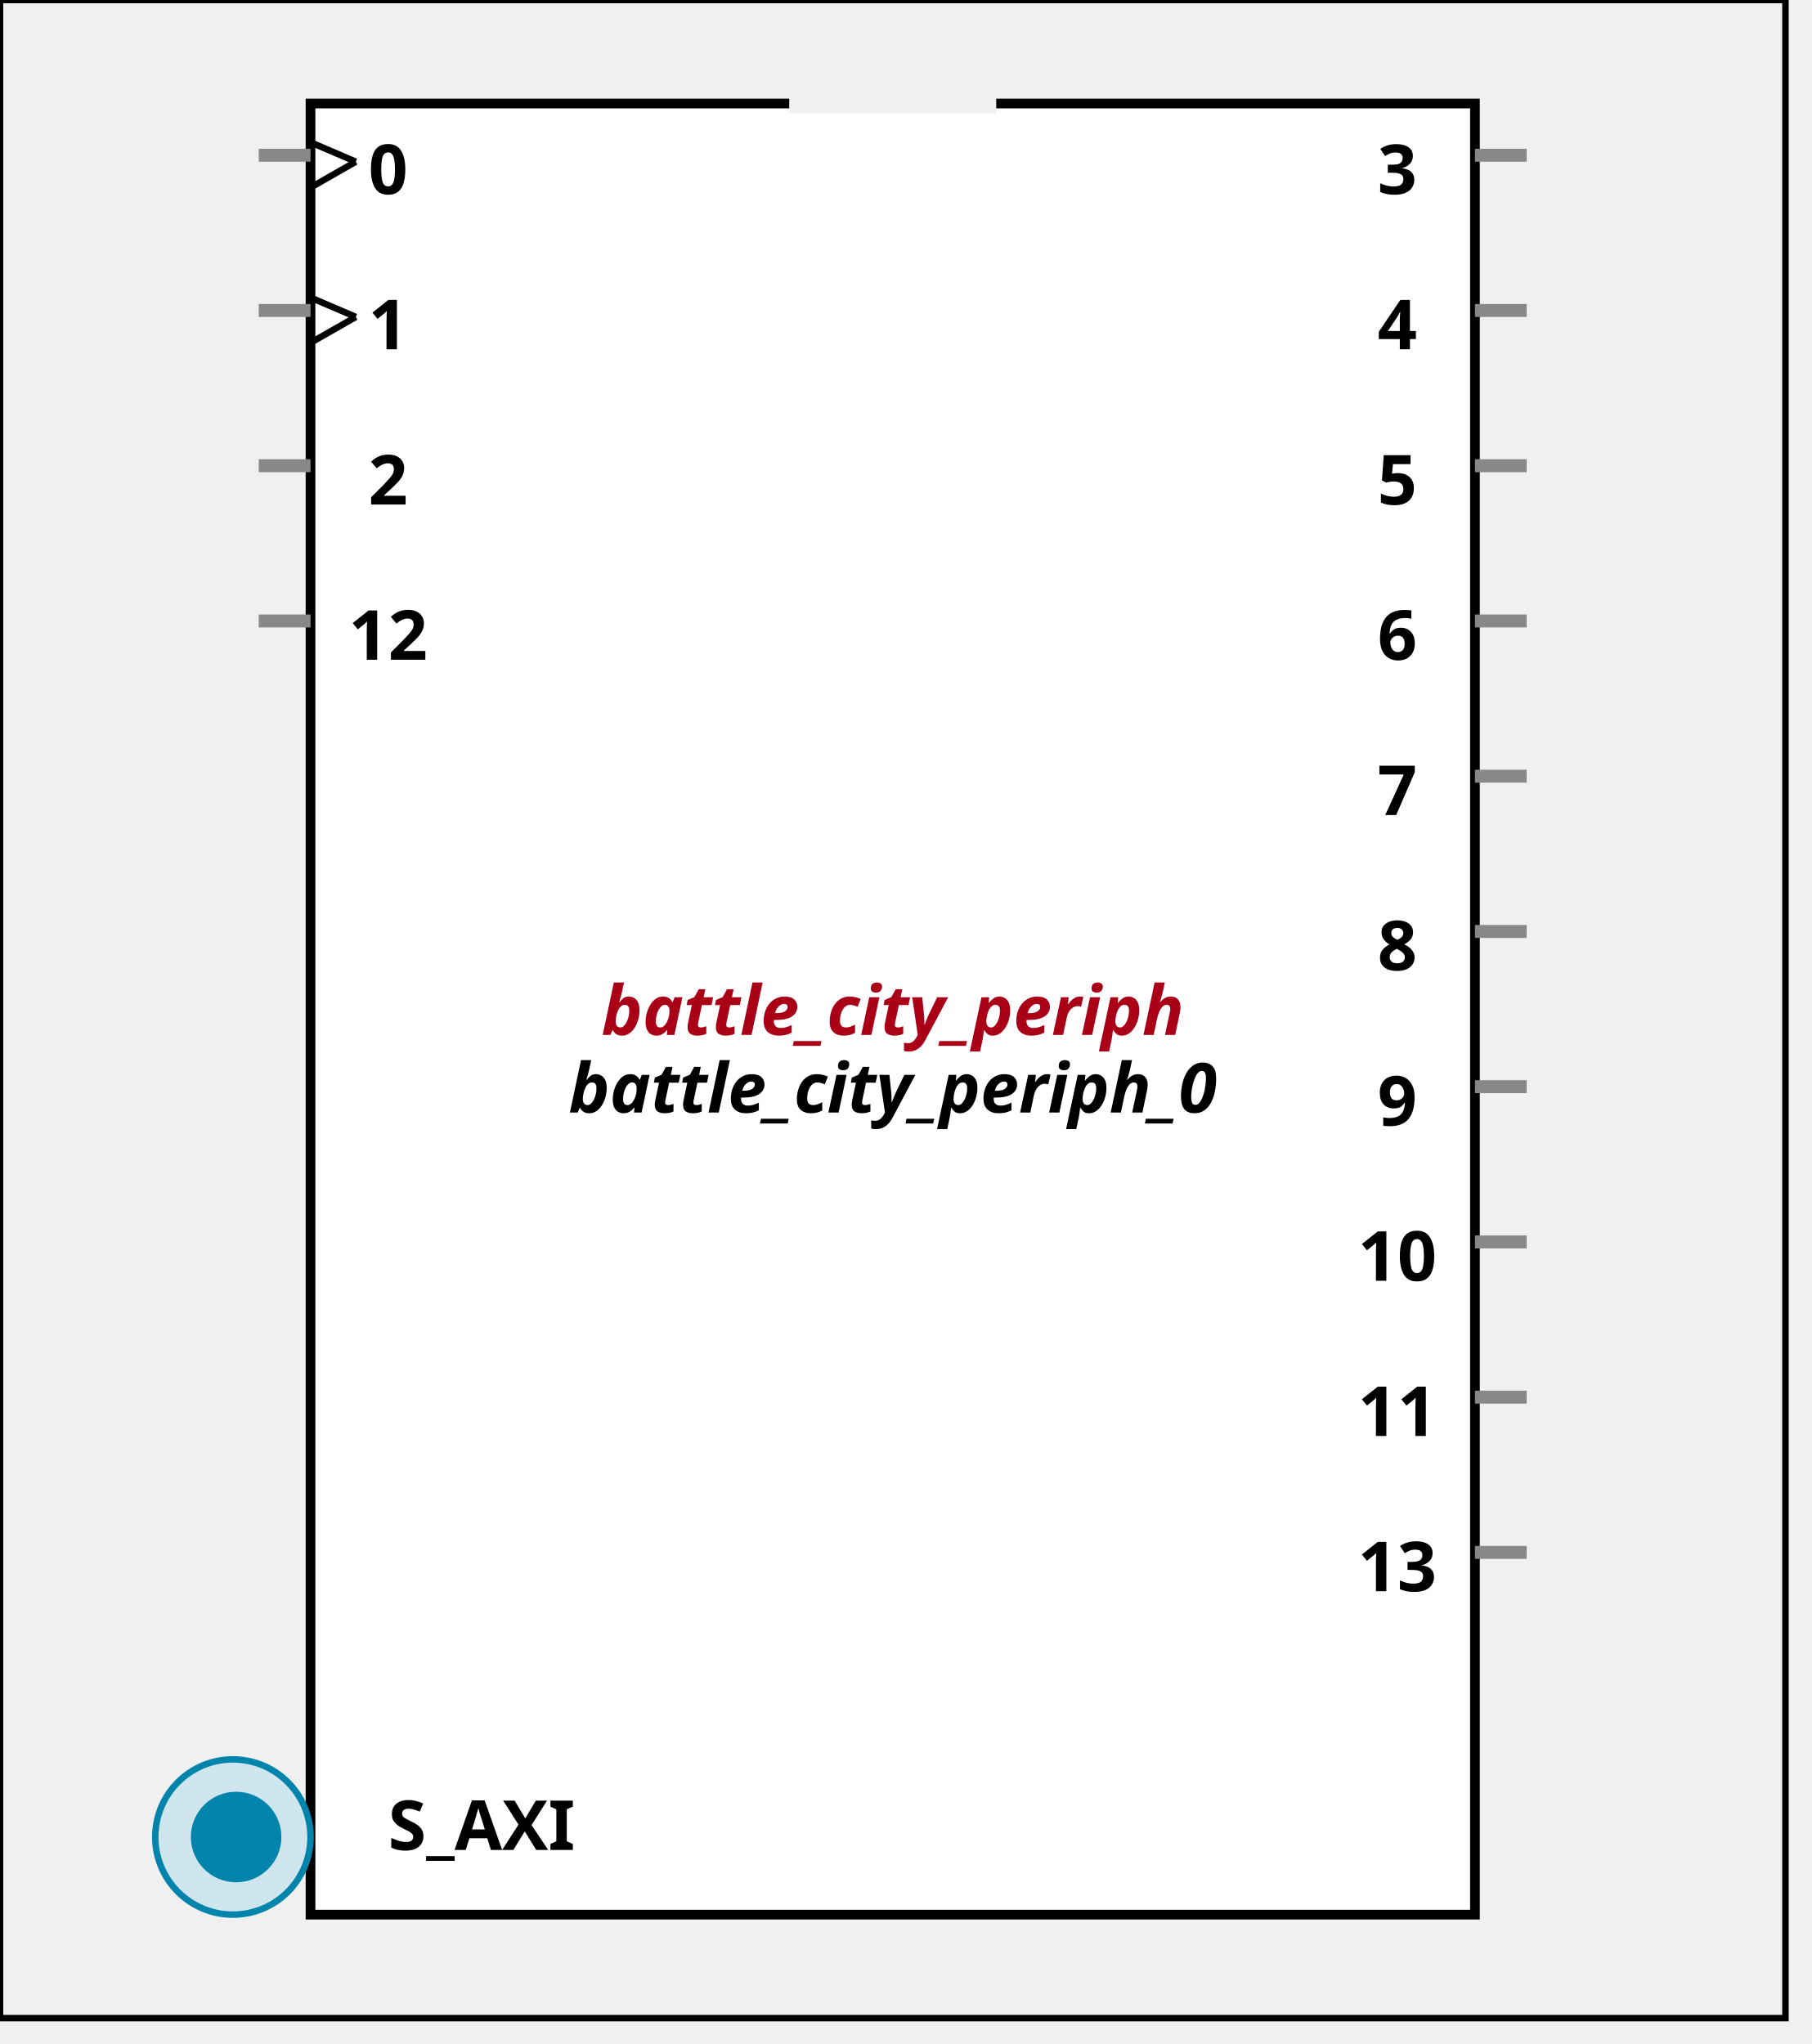
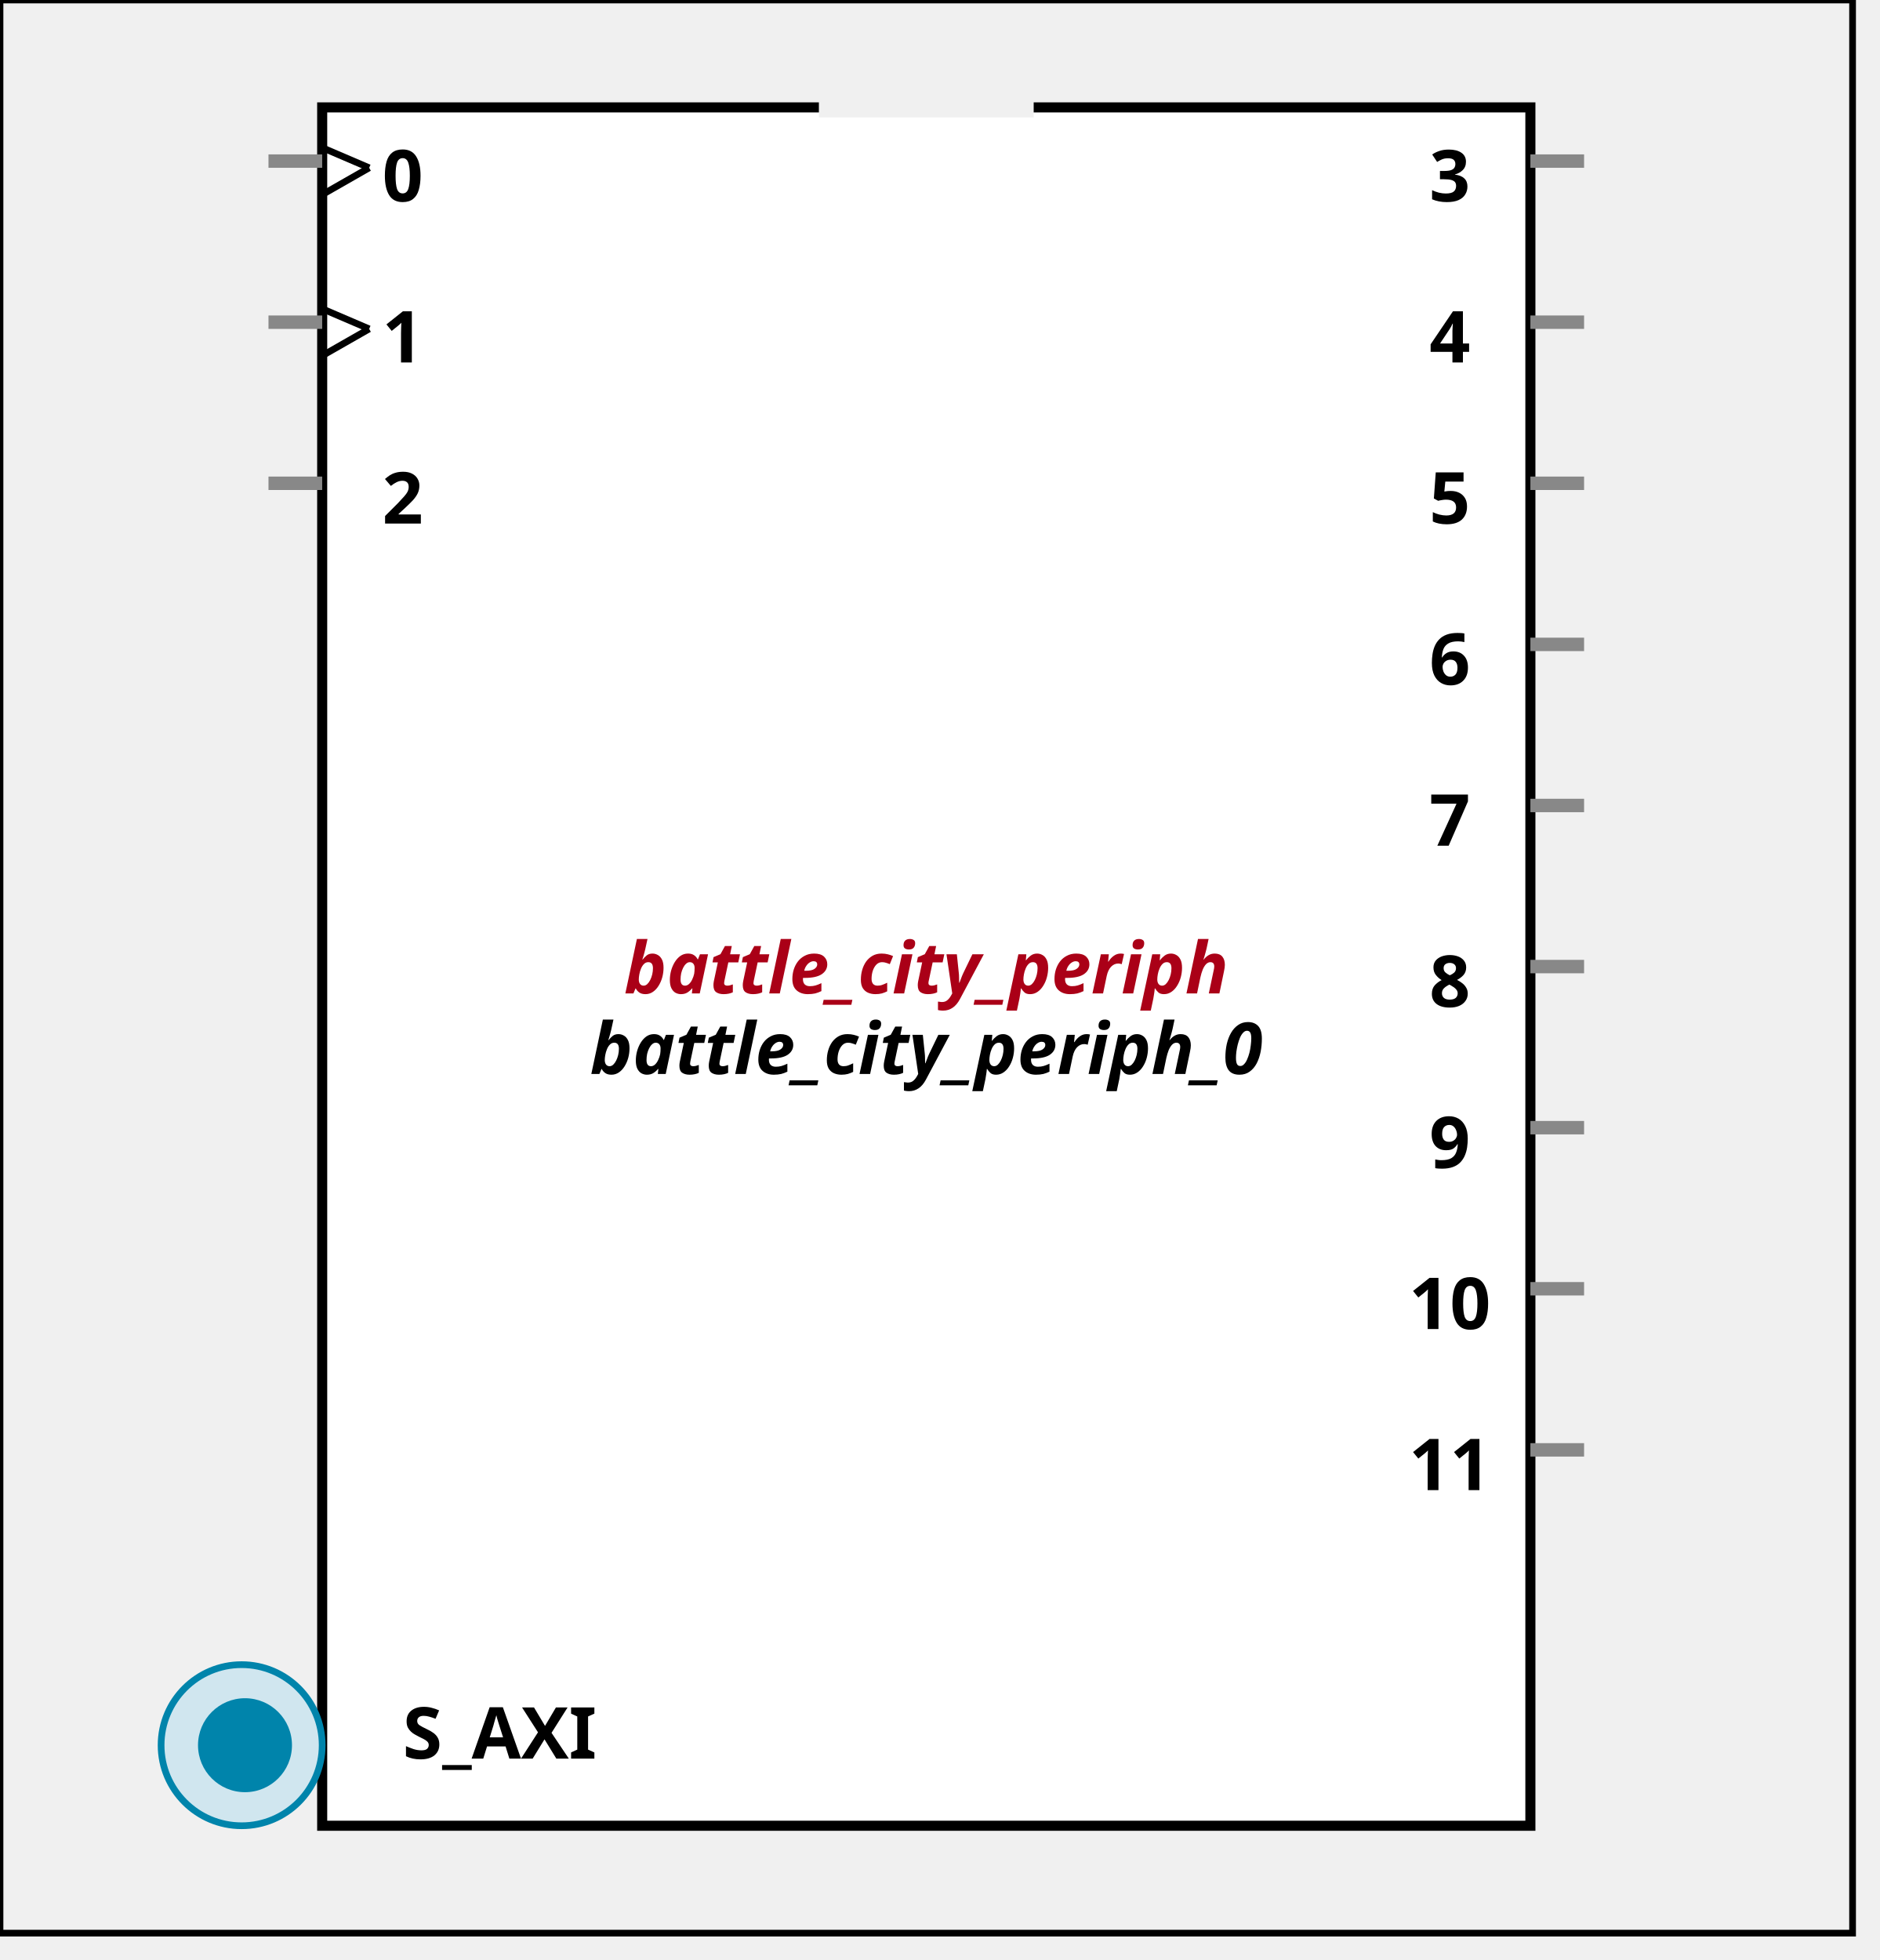
- <svg xmlns:xlink="http://www.w3.org/1999/xlink" width="280" height="316">
+ <svg xmlns:xlink="http://www.w3.org/1999/xlink" width="280" height="292">
  <defs>
    <g id="AXI_BifLabel">
      <rect x="0" y="0" rx="3" ry="3" width="32" height="16" style="fill:#0084AB; stroke:black; stroke-width:1" />
    </g>
    <g id="AXI_busconn_SLAVE">
      <circle cx="12" cy="12" r="12" style="fill:#D0E6EF; stroke:#0084AB; stroke-width:1" />
      <circle cx="12.5" cy="12" r="7" style="fill:#0084AB; stroke:none;" />
    </g>
    <g id="AXI_busconn_MASTER">
      <rect x="0" y="0" width="24" height="24" style="fill:#D0E6EF; stroke:#0084AB; stroke-width:1" />
      <rect x="5.5" y="5" width="14" height="14" style="fill:#0084AB; stroke:none;" />
    </g>
    <g id="XIL_BifLabel">
      <rect x="0" y="0" rx="3" ry="3" width="32" height="16" style="fill:#990066; stroke:black; stroke-width:1" />
    </g>
    <g id="XIL_busconn_TARGET">
      <circle cx="12" cy="12" r="12" style="fill:#CC3399; stroke:#990066; stroke-width:1" />
      <circle cx="12.5" cy="12" r="7" style="fill:#990066; stroke:none;" />
    </g>
    <g id="XIL_busconn_INITIATOR">
      <rect x="0" y="0" width="24" height="24" style="fill:#CC3399; stroke:#990066; stroke-width:1" />
      <rect x="5.5" y="5" width="14" height="14" style="fill:#990066; stroke:none;" />
    </g>
    <g id="LMB_BifLabel">
      <rect x="0" y="0" rx="3" ry="3" width="32" height="16" style="fill:#7777FF; stroke:black; stroke-width:1" />
    </g>
    <g id="LMB_busconn_SLAVE">
      <circle cx="12" cy="12" r="12" style="fill:#DDDDFF; stroke:#7777FF; stroke-width:1" />
      <circle cx="12.5" cy="12" r="7" style="fill:#7777FF; stroke:none;" />
    </g>
    <g id="LMB_busconn_MASTER">
      <rect x="0" y="0" width="24" height="24" style="fill:#DDDDFF; stroke:#7777FF; stroke-width:1" />
      <rect x="5.5" y="5" width="14" height="14" style="fill:#7777FF; stroke:none;" />
    </g>
    <g id="KEY_BifLabel">
      <rect x="0" y="0" rx="3" ry="3" width="32" height="16" style="fill:#444444; stroke:black; stroke-width:1" />
    </g>
    <g id="KEY_busconn_SLAVE">
      <circle cx="12" cy="12" r="12" style="fill:#888888; stroke:#444444; stroke-width:1" />
      <circle cx="12.5" cy="12" r="7" style="fill:#444444; stroke:none;" />
    </g>
    <g id="KEY_busconn_MASTER">
      <rect x="0" y="0" width="24" height="24" style="fill:#888888; stroke:#444444; stroke-width:1" />
      <rect x="5.5" y="5" width="14" height="14" style="fill:#444444; stroke:none;" />
    </g>
    <g id="KEY_busconn_MASTER_SLAVE">
      <circle cx="12" cy="12" r="12" style="fill:#888888; stroke:#444444; stroke-width:1" />
      <circle cx="12.5" cy="12" r="7" style="fill:#444444; stroke:none;" />
      <rect x="0" y="12" width="24" height="12" style="fill:#888888; stroke:#444444; stroke-width:1" />
      <rect x="5.5" y="12" width="14" height="7" style="fill:#444444; stroke:none;" />
    </g>
    <g id="KEY_busconn_TARGET">
      <circle cx="12" cy="12" r="12" style="fill:#888888; stroke:#444444; stroke-width:1" />
      <circle cx="12.5" cy="12" r="7" style="fill:#444444; stroke:none;" />
    </g>
    <g id="KEY_busconn_INITIATOR">
      <rect x="0" y="0" width="24" height="24" style="fill:#888888; stroke:#444444; stroke-width:1" />
      <rect x="5.5" y="5" width="14" height="14" style="fill:#444444; stroke:none;" />
    </g>
    <g id="KEY_busconn_MONITOR">
      <rect x="0" y="0.5" width="24" height="7" style="fill:#444444; stroke:none;" />
      <rect x="0" y="16" width="24" height="7" style="fill:#444444; stroke:none;" />
    </g>
    <g id="KEY_busconn_USER">
      <circle cx="12" cy="12" r="12" style="fill:#888888; stroke:#444444; stroke-width:1" />
      <circle cx="12.5" cy="12" r="7" style="fill:#444444; stroke:none;" />
    </g>
    <g id="KEY_busconn_TRANSPARENT">
      <circle cx="12" cy="12" r="12" style="fill:#FFFFFF; stroke:#444444; stroke-width:1" />
      <circle cx="12.5" cy="12" r="7" style="fill:#FFFFFF; stroke:none;" />
    </g>
    <g id="HCurve" overflow="visible">
      <path d="m 0  0,      a 16 16, 0,0,0, 32,0,     z" style="fill:#F0F0F0;fill-opacity:1;stroke:black;stroke-width:1.5" />
      <line x1="0" y1="0" x2="32" y2="0" style="stroke:#F0F0F0;stroke-width:3" />
    </g>
    <g id="IPD_StandardBody">
-       <rect x="0" y="0" width="276" height="312" style="fill:#F0F0F0;fill-opacity: 1.0; stroke:#000000; stroke-width:1" />
-       <rect x="48" y="16" width="180" height="280" style="fill:#FFFFFF; fill-opacity: 1.0; stroke:#000000; stroke-width:1.5" />
+       <rect x="0" y="0" width="276" height="288" style="fill:#F0F0F0;fill-opacity: 1.0; stroke:#000000; stroke-width:1" />
+       <rect x="48" y="16" width="180" height="256" style="fill:#FFFFFF; fill-opacity: 1.0; stroke:#000000; stroke-width:1.5" />
      <use x="122" y="16" xlink:href="#HCurve" />
    </g>
    <g id="IPD_PORT">
      <rect width="8" height="8" style="fill:#888888;stroke-width:1;stroke:black;" />
    </g>
    <g id="IPD_SPort">
      <line x1="0" y1="0" x2="8" y2="0" style="stroke:#888888;stroke-width:2;stroke-opacity:1" />
    </g>
    <g id="IPD_PortClk">
      <line x1="0" y1="0" x2="7" y2="3" style="stroke:#000000;stroke-width:1;stroke-opacity:1" />
      <line x1="7" y1="3" x2="0" y2="7" style="stroke:#000000;stroke-width:1;stroke-opacity:1" />
    </g>
  </defs>
  <use x="0" y="0" xlink:href="#IPD_StandardBody" />
-   <text x="138" y="160" fill="#AA0017" stroke="none" font-size="8pt" font-style="italic" font-weight="bold" text-anchor="middle" font-family="Verdana Arial Helvetica san-serif">battle_city_periph</text>
-   <text x="138" y="172" fill="#000000" stroke="none" font-size="8pt" font-style="italic" font-weight="bold" text-anchor="middle" font-family="Courier Arial Helvetica san-serif">battle_city_periph_0</text>
+   <text x="138" y="148" fill="#AA0017" stroke="none" font-size="8pt" font-style="italic" font-weight="bold" text-anchor="middle" font-family="Verdana Arial Helvetica san-serif">battle_city_periph</text>
+   <text x="138" y="160" fill="#000000" stroke="none" font-size="8pt" font-style="italic" font-weight="bold" text-anchor="middle" font-family="Courier Arial Helvetica san-serif">battle_city_periph_0</text>
  <use x="40" y="24" xlink:href="#IPD_SPort" />
  <use x="48" y="22" xlink:href="#IPD_PortClk" />
  <text x="60" y="30" fill="#000000" stroke="none" font-size="8pt" font-style="normal" font-weight="bold" text-anchor="middle" font-family="Verdana Arial Helvetica san-serif">0</text>
  <use x="40" y="48" xlink:href="#IPD_SPort" />
  <use x="48" y="46" xlink:href="#IPD_PortClk" />
  <text x="60" y="54" fill="#000000" stroke="none" font-size="8pt" font-style="normal" font-weight="bold" text-anchor="middle" font-family="Verdana Arial Helvetica san-serif">1</text>
  <use x="40" y="72" xlink:href="#IPD_SPort" />
  <text x="60" y="78" fill="#000000" stroke="none" font-size="8pt" font-style="normal" font-weight="bold" text-anchor="middle" font-family="Verdana Arial Helvetica san-serif">2</text>
-   <use x="40" y="96" xlink:href="#IPD_SPort" />
-   <text x="60" y="102" fill="#000000" stroke="none" font-size="8pt" font-style="normal" font-weight="bold" text-anchor="middle" font-family="Verdana Arial Helvetica san-serif">12</text>
  <use x="228" y="24" xlink:href="#IPD_SPort" />
  <text x="216" y="30" fill="#000000" stroke="none" font-size="8pt" font-style="normal" font-weight="bold" text-anchor="middle" font-family="Verdana Arial Helvetica san-serif">3</text>
  <use x="228" y="48" xlink:href="#IPD_SPort" />
  <text x="216" y="54" fill="#000000" stroke="none" font-size="8pt" font-style="normal" font-weight="bold" text-anchor="middle" font-family="Verdana Arial Helvetica san-serif">4</text>
  <use x="228" y="72" xlink:href="#IPD_SPort" />
  <text x="216" y="78" fill="#000000" stroke="none" font-size="8pt" font-style="normal" font-weight="bold" text-anchor="middle" font-family="Verdana Arial Helvetica san-serif">5</text>
  <use x="228" y="96" xlink:href="#IPD_SPort" />
  <text x="216" y="102" fill="#000000" stroke="none" font-size="8pt" font-style="normal" font-weight="bold" text-anchor="middle" font-family="Verdana Arial Helvetica san-serif">6</text>
  <use x="228" y="120" xlink:href="#IPD_SPort" />
  <text x="216" y="126" fill="#000000" stroke="none" font-size="8pt" font-style="normal" font-weight="bold" text-anchor="middle" font-family="Verdana Arial Helvetica san-serif">7</text>
  <use x="228" y="144" xlink:href="#IPD_SPort" />
  <text x="216" y="150" fill="#000000" stroke="none" font-size="8pt" font-style="normal" font-weight="bold" text-anchor="middle" font-family="Verdana Arial Helvetica san-serif">8</text>
  <use x="228" y="168" xlink:href="#IPD_SPort" />
  <text x="216" y="174" fill="#000000" stroke="none" font-size="8pt" font-style="normal" font-weight="bold" text-anchor="middle" font-family="Verdana Arial Helvetica san-serif">9</text>
  <use x="228" y="192" xlink:href="#IPD_SPort" />
  <text x="216" y="198" fill="#000000" stroke="none" font-size="8pt" font-style="normal" font-weight="bold" text-anchor="middle" font-family="Verdana Arial Helvetica san-serif">10</text>
  <use x="228" y="216" xlink:href="#IPD_SPort" />
  <text x="216" y="222" fill="#000000" stroke="none" font-size="8pt" font-style="normal" font-weight="bold" text-anchor="middle" font-family="Verdana Arial Helvetica san-serif">11</text>
-   <use x="228" y="240" xlink:href="#IPD_SPort" />
-   <text x="216" y="246" fill="#000000" stroke="none" font-size="8pt" font-style="normal" font-weight="bold" text-anchor="middle" font-family="Verdana Arial Helvetica san-serif">13</text>
-   <use x="24" y="272" xlink:href="#AXI_busconn_SLAVE" />
-   <text x="60" y="286" fill="#000000" stroke="none" font-size="8pt" font-style="normal" font-weight="bold" font-family="Verdana Arial Helvetica san-serif">S_AXI</text>
+   <use x="24" y="248" xlink:href="#AXI_busconn_SLAVE" />
+   <text x="60" y="262" fill="#000000" stroke="none" font-size="8pt" font-style="normal" font-weight="bold" font-family="Verdana Arial Helvetica san-serif">S_AXI</text>
</svg>
